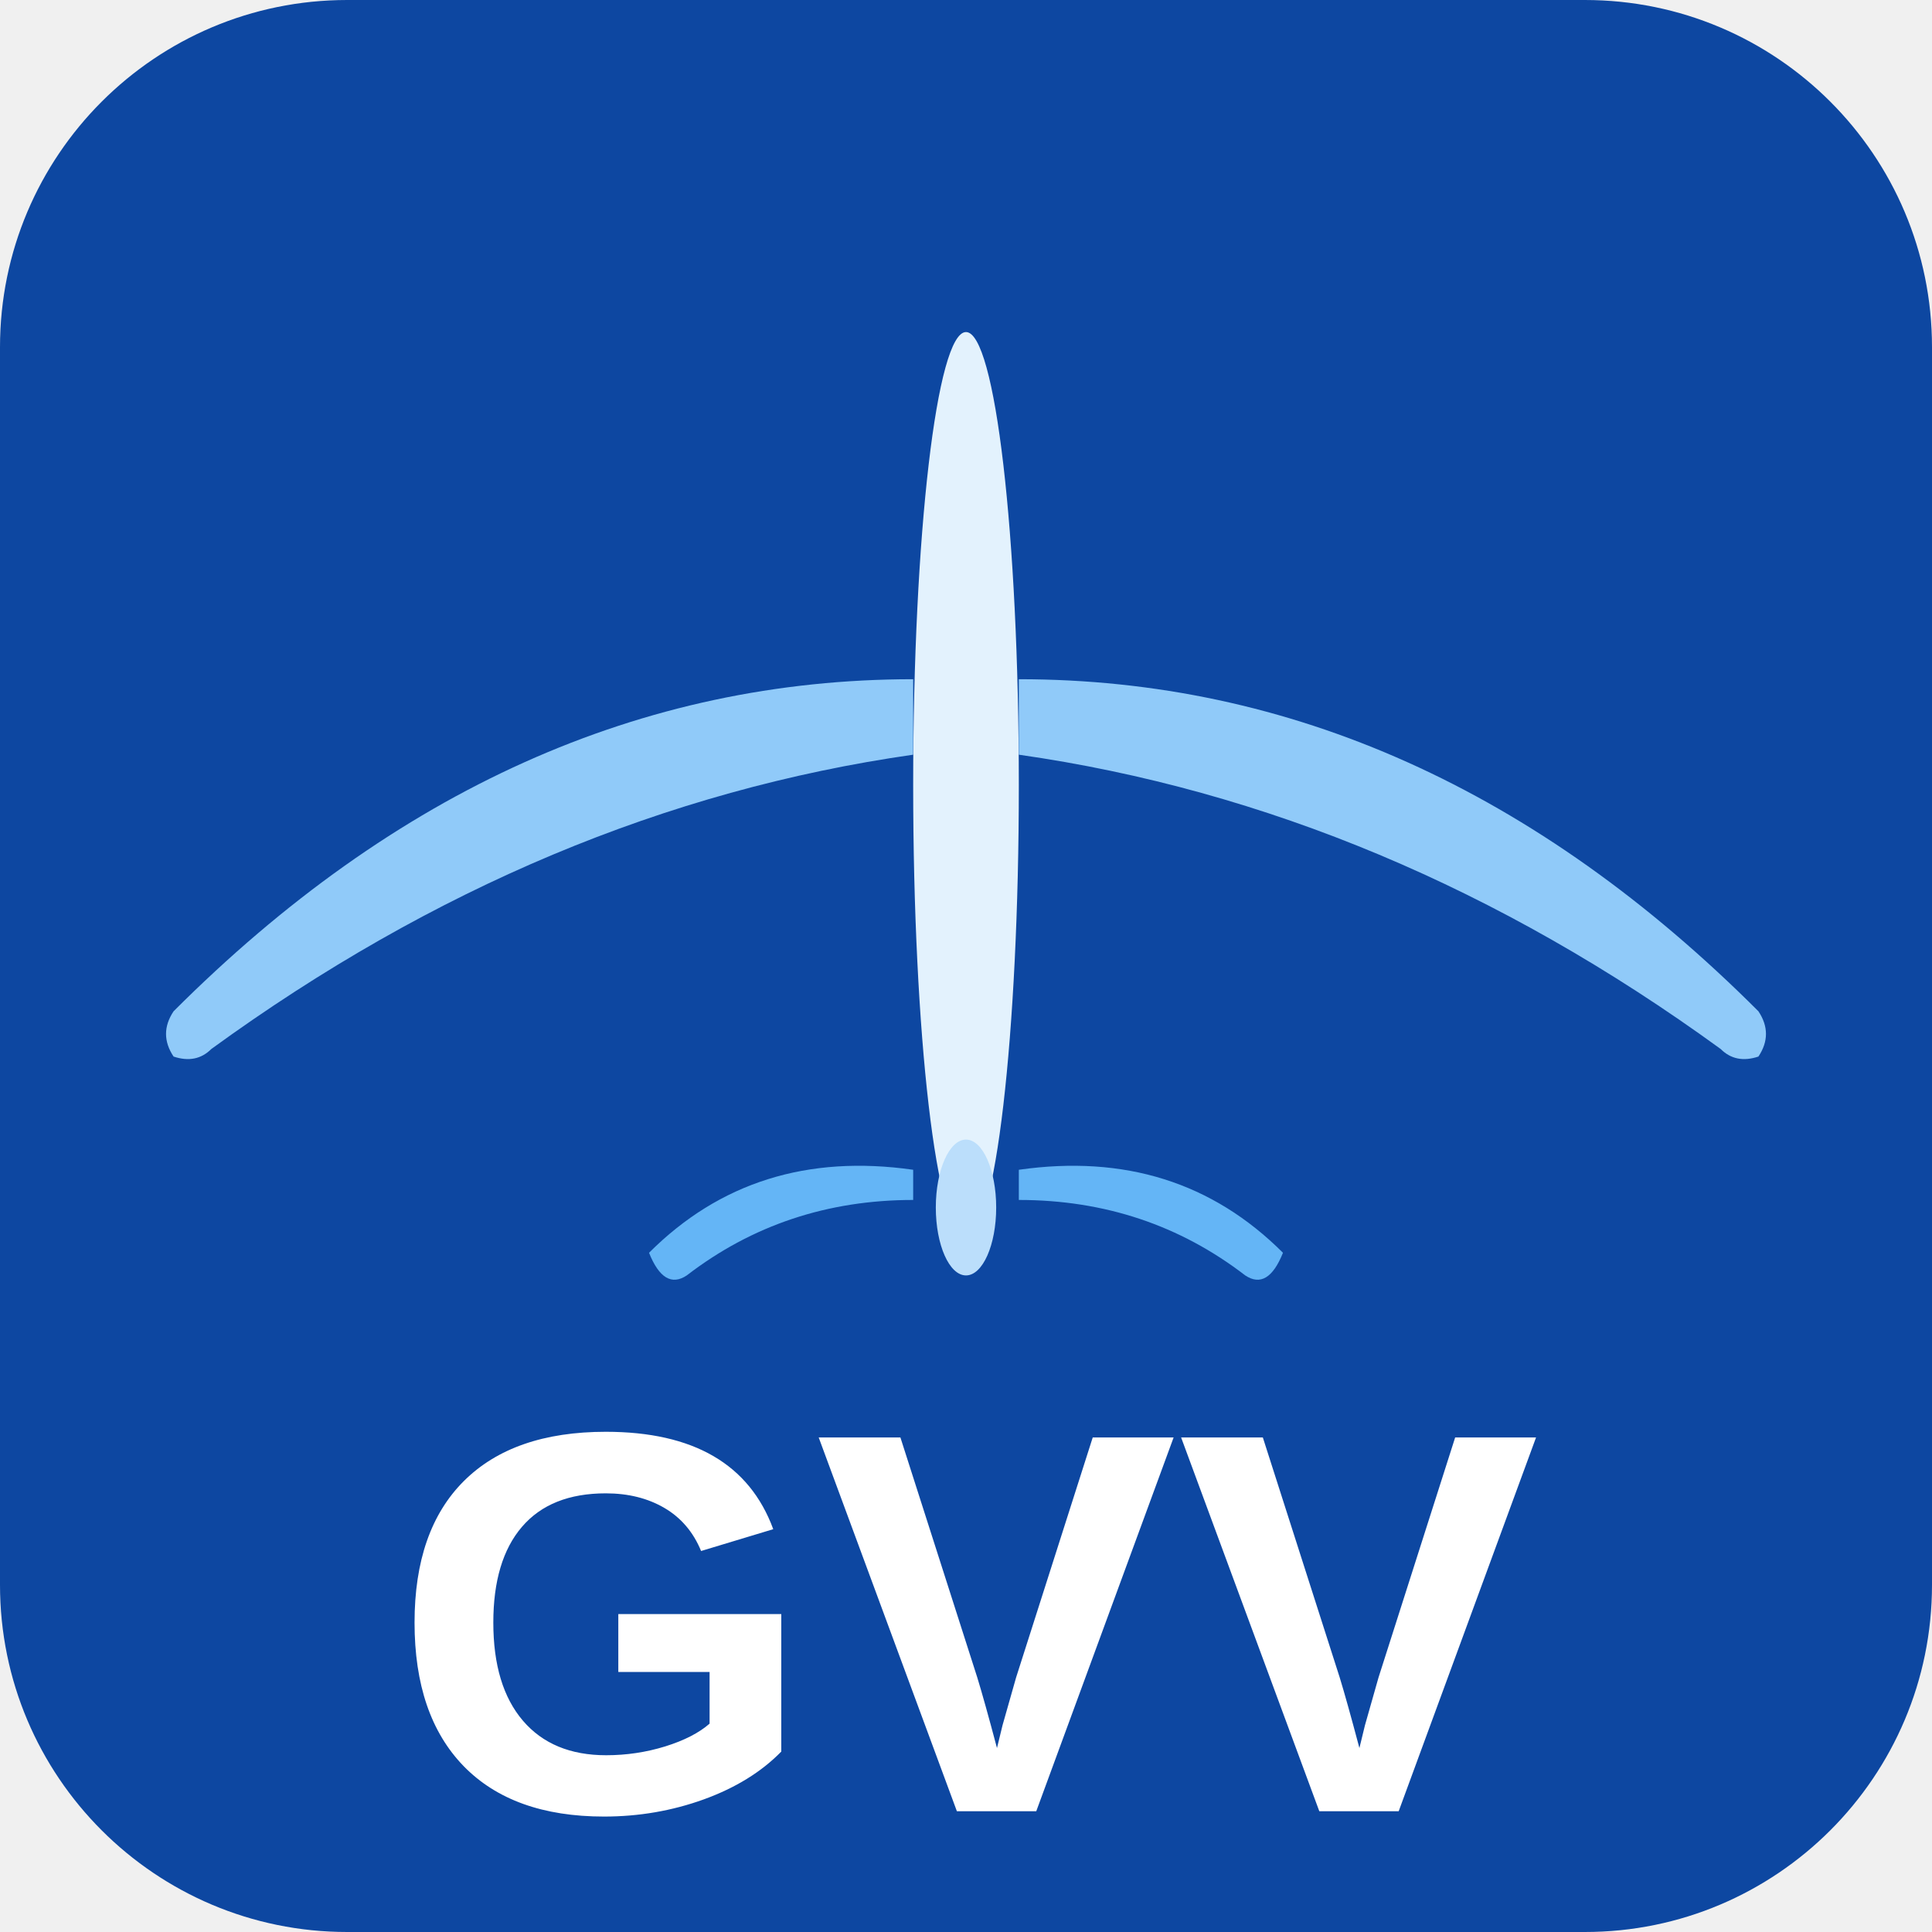
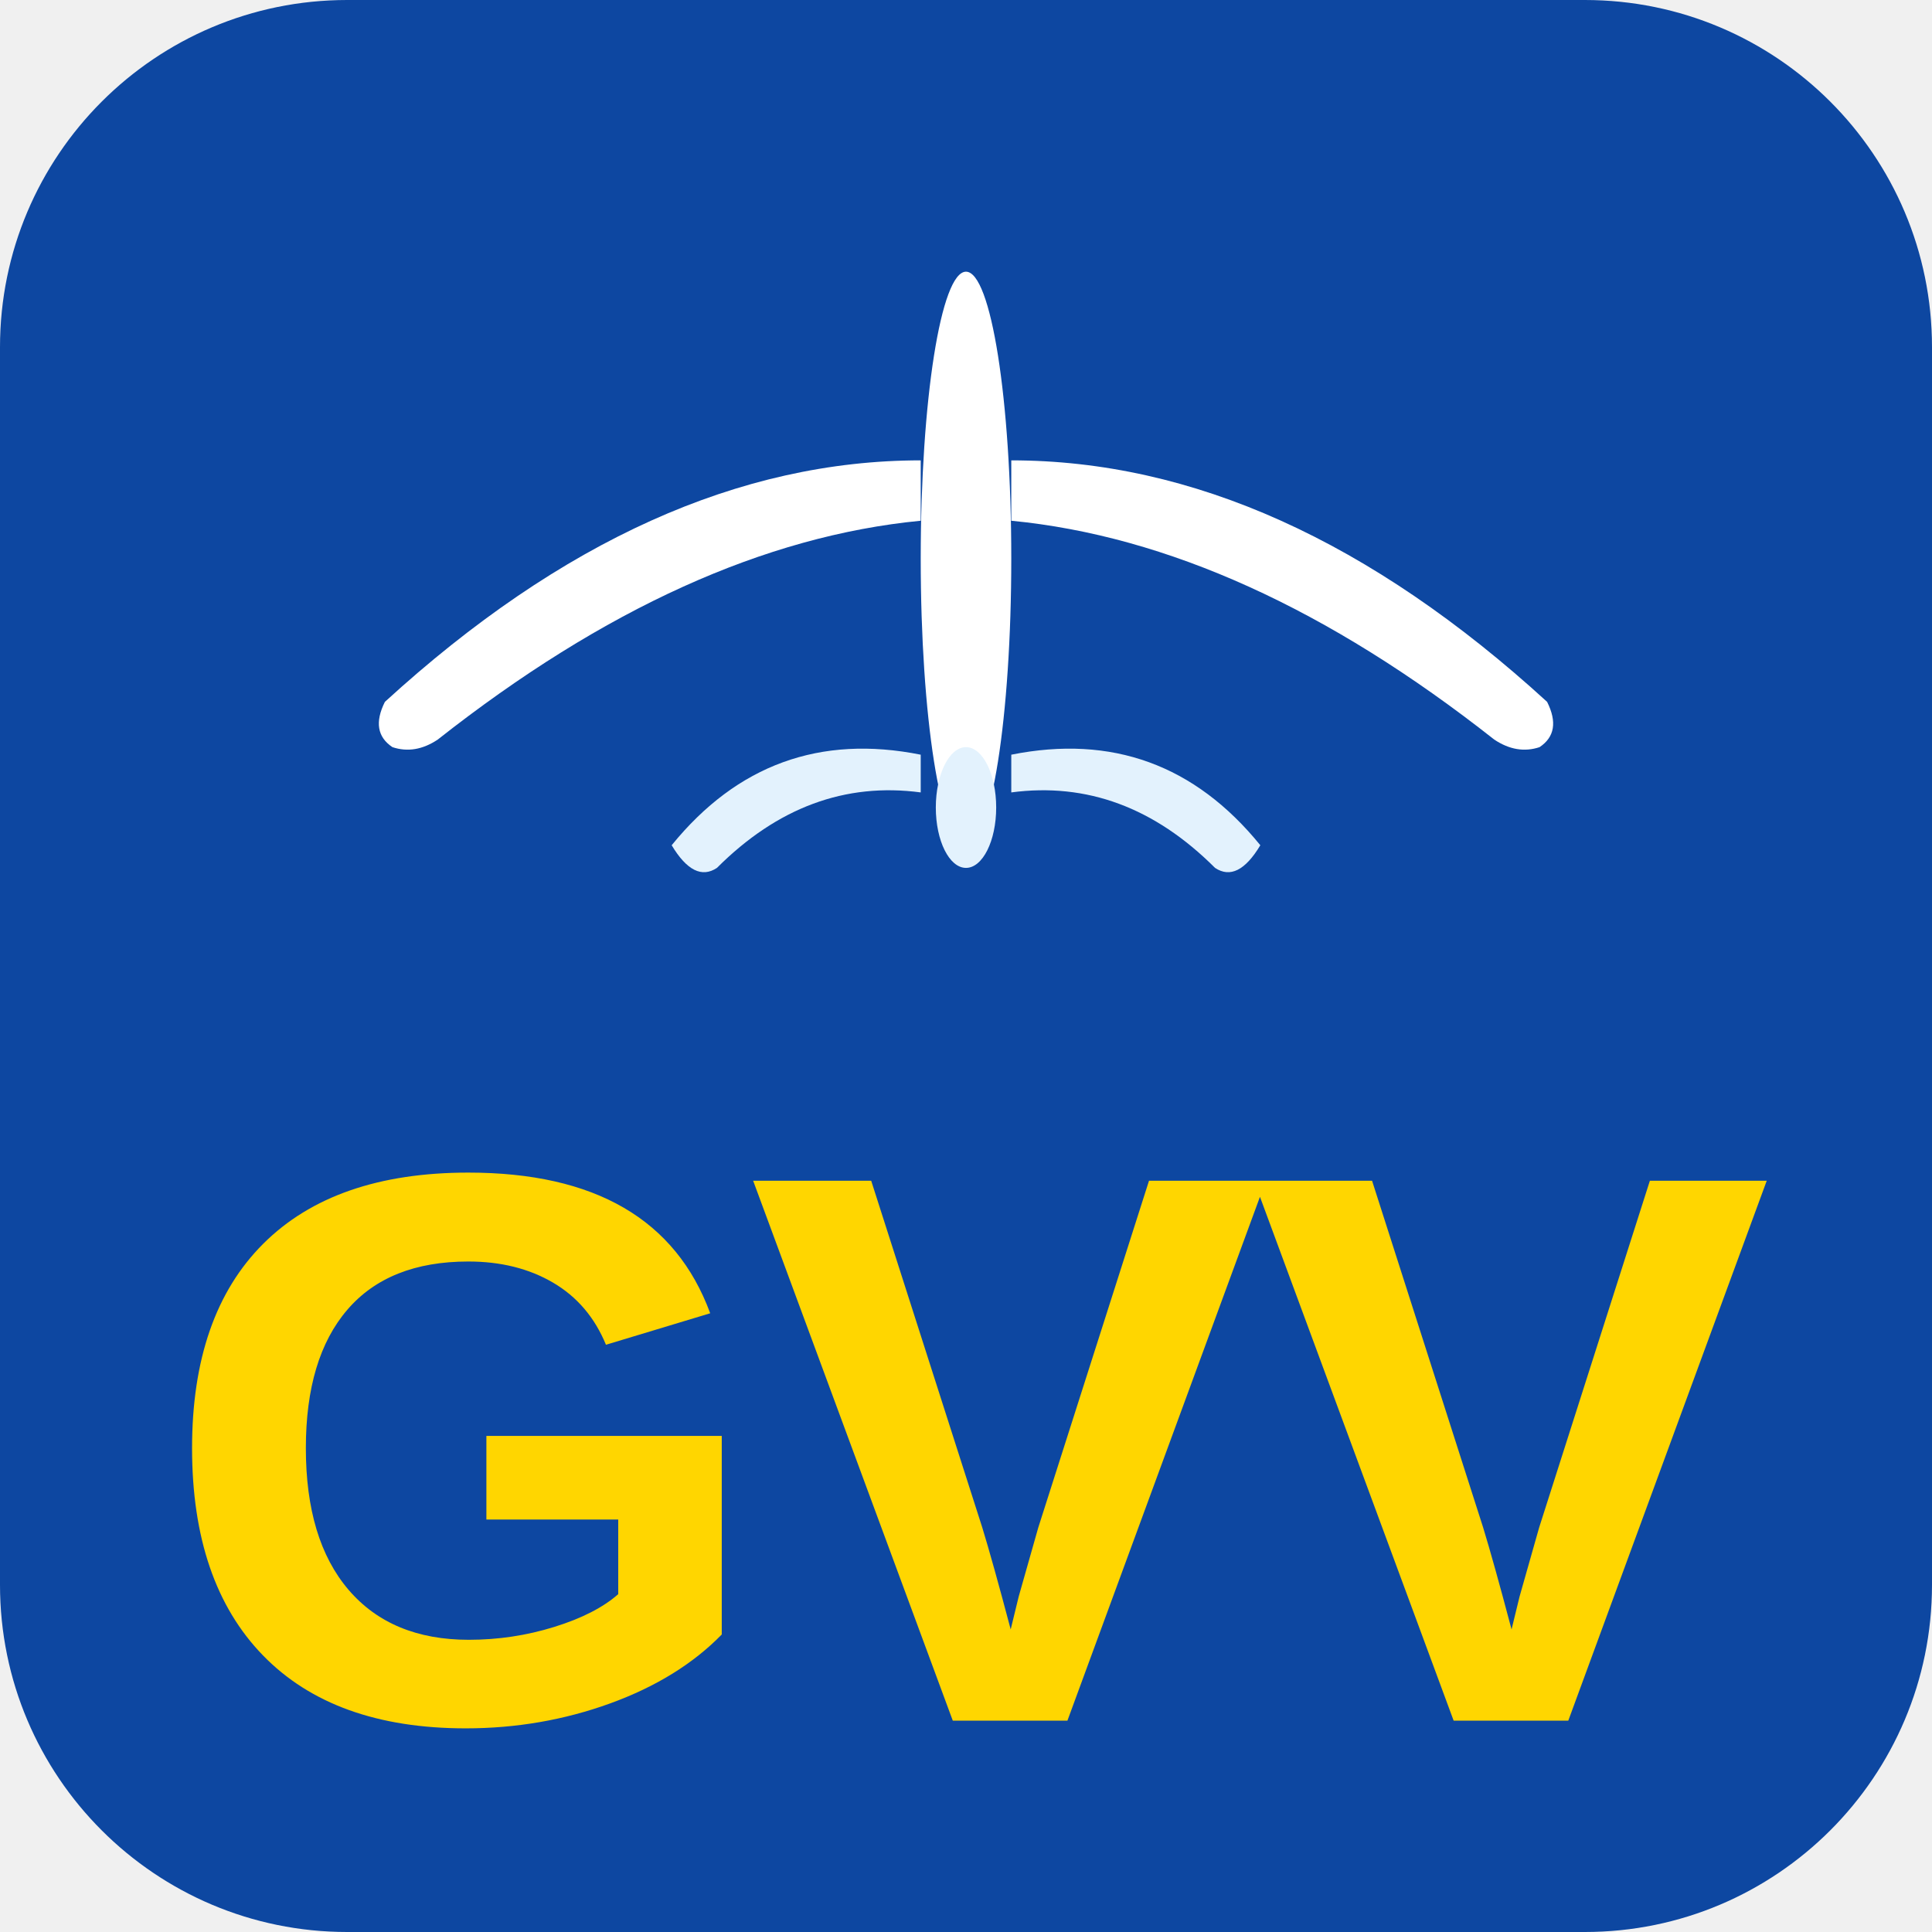
<svg xmlns="http://www.w3.org/2000/svg" width="256" height="256" viewBox="0 0 256 256">
  <rect x="0" y="0" width="256" height="256" rx="46" fill="#0d47a1" />
-   <ellipse cx="128" cy="104" rx="7" ry="60" fill="#e3f2fd" />
-   <path d="M121,90 Q67,90 23,134 Q21,137 23,140 Q26,141 28,139 Q72,107 121,100 Z" fill="#90caf9" />
-   <path d="M135,90 Q189,90 233,134 Q235,137 233,140 Q230,141 228,139 Q184,107 135,100 Z" fill="#90caf9" />
-   <path d="M121,155 Q100,152 86,166 Q88,171 91,169 Q104,159 121,159 Z" fill="#64b5f6" />
-   <path d="M135,155 Q156,152 170,166 Q168,171 165,169 Q152,159 135,159 Z" fill="#64b5f6" />
-   <ellipse cx="128" cy="160" rx="4" ry="9" fill="#bbdefb" />
-   <text x="128" y="240" text-anchor="middle" font-size="72" font-weight="700" fill="#ffffff" font-family="Arial, sans-serif" letter-spacing="0">GVV</text>
+   <ellipse cx="128" cy="74" rx="6" ry="38" fill="#ffffff" />
+   <path d="M122,61 Q86,61 51,93 Q49,97 52,99 Q55,100 58,98 Q91,72 122,69 Z" fill="#ffffff" />
+   <path d="M134,61 Q170,61 205,93 Q207,97 204,99 Q201,100 198,98 Q165,72 134,69 Z" fill="#ffffff" />
+   <path d="M122,100 Q102,96 89,112 Q92,117 95,115 Q107,103 122,105 Z" fill="#e3f2fd" />
+   <path d="M134,100 Q154,96 167,112 Q164,117 161,115 Q149,103 134,105 Z" fill="#e3f2fd" />
+   <ellipse cx="128" cy="107" rx="4" ry="8" fill="#e3f2fd" />
+   <text x="128" y="228" text-anchor="middle" font-size="104" font-weight="900" fill="#ffd600" font-family="Arial, sans-serif" letter-spacing="-3">GVV</text>
</svg>
